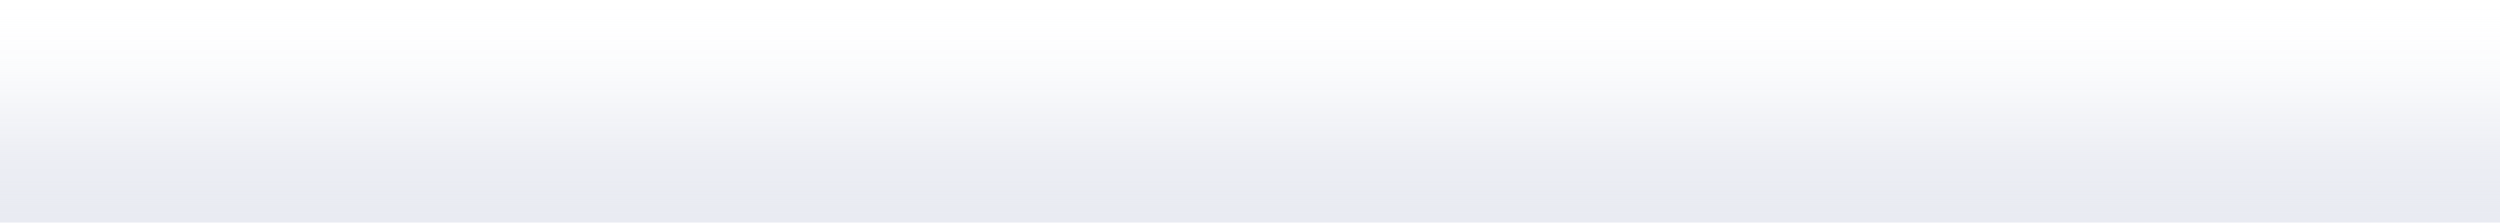
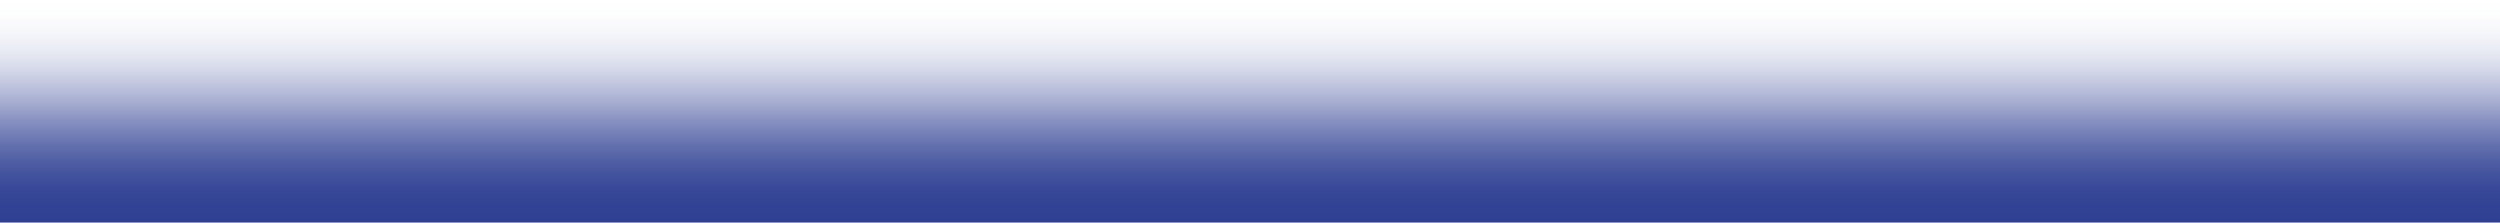
<svg xmlns="http://www.w3.org/2000/svg" width="337" height="30" viewBox="0 0 337 30" fill="none">
  <rect width="337" height="30" transform="matrix(1 0 0 -1 0 30)" fill="url(#paint0_linear)" />
  <defs>
    <linearGradient id="paint0_linear" x1="168.5" y1="0" x2="168.5" y2="30" gradientUnits="userSpaceOnUse">
-       <stop stop-color="#E9EBF2" />
-       <stop offset="0.067" stop-color="#E9EBF2" stop-opacity="0.991" />
-       <stop offset="0.133" stop-color="#E9EBF2" stop-opacity="0.964" />
-       <stop offset="0.2" stop-color="#E9EBF2" stop-opacity="0.918" />
-       <stop offset="0.267" stop-color="#E9EBF2" stop-opacity="0.853" />
-       <stop offset="0.333" stop-color="#E9EBF2" stop-opacity="0.768" />
-       <stop offset="0.4" stop-color="#E9EBF2" stop-opacity="0.668" />
-       <stop offset="0.467" stop-color="#E9EBF2" stop-opacity="0.557" />
-       <stop offset="0.533" stop-color="#E9EBF2" stop-opacity="0.443" />
-       <stop offset="0.6" stop-color="#E9EBF2" stop-opacity="0.332" />
-       <stop offset="0.667" stop-color="#E9EBF2" stop-opacity="0.232" />
-       <stop offset="0.733" stop-color="#E9EBF2" stop-opacity="0.147" />
-       <stop offset="0.8" stop-color="#E9EBF2" stop-opacity="0.082" />
-       <stop offset="0.867" stop-color="#E9EBF2" stop-opacity="0.036" />
-       <stop offset="0.933" stop-color="#E9EBF2" stop-opacity="0.01" />
-       <stop offset="1" stop-color="#E9EBF2" stop-opacity="0" />
+       <stop stop-color="#2F4093" />
+       <stop offset="0.067" stop-color="#2F4093" stop-opacity="0.991" />
+       <stop offset="0.133" stop-color="#2F4093" stop-opacity="0.964" />
+       <stop offset="0.2" stop-color="#2F4093" stop-opacity="0.918" />
+       <stop offset="0.267" stop-color="#2F4093" stop-opacity="0.853" />
+       <stop offset="0.333" stop-color="#2F4093" stop-opacity="0.768" />
+       <stop offset="0.4" stop-color="#2F4093" stop-opacity="0.668" />
+       <stop offset="0.467" stop-color="#2F4093" stop-opacity="0.557" />
+       <stop offset="0.533" stop-color="#2F4093" stop-opacity="0.443" />
+       <stop offset="0.6" stop-color="#2F4093" stop-opacity="0.332" />
+       <stop offset="0.667" stop-color="#2F4093" stop-opacity="0.232" />
+       <stop offset="0.733" stop-color="#2F4093" stop-opacity="0.147" />
+       <stop offset="0.8" stop-color="#2F4093" stop-opacity="0.082" />
+       <stop offset="0.867" stop-color="#2F4093" stop-opacity="0.036" />
+       <stop offset="0.933" stop-color="#2F4093" stop-opacity="0.01" />
+       <stop offset="1" stop-color="#2F4093" stop-opacity="0" />
    </linearGradient>
  </defs>
</svg>
